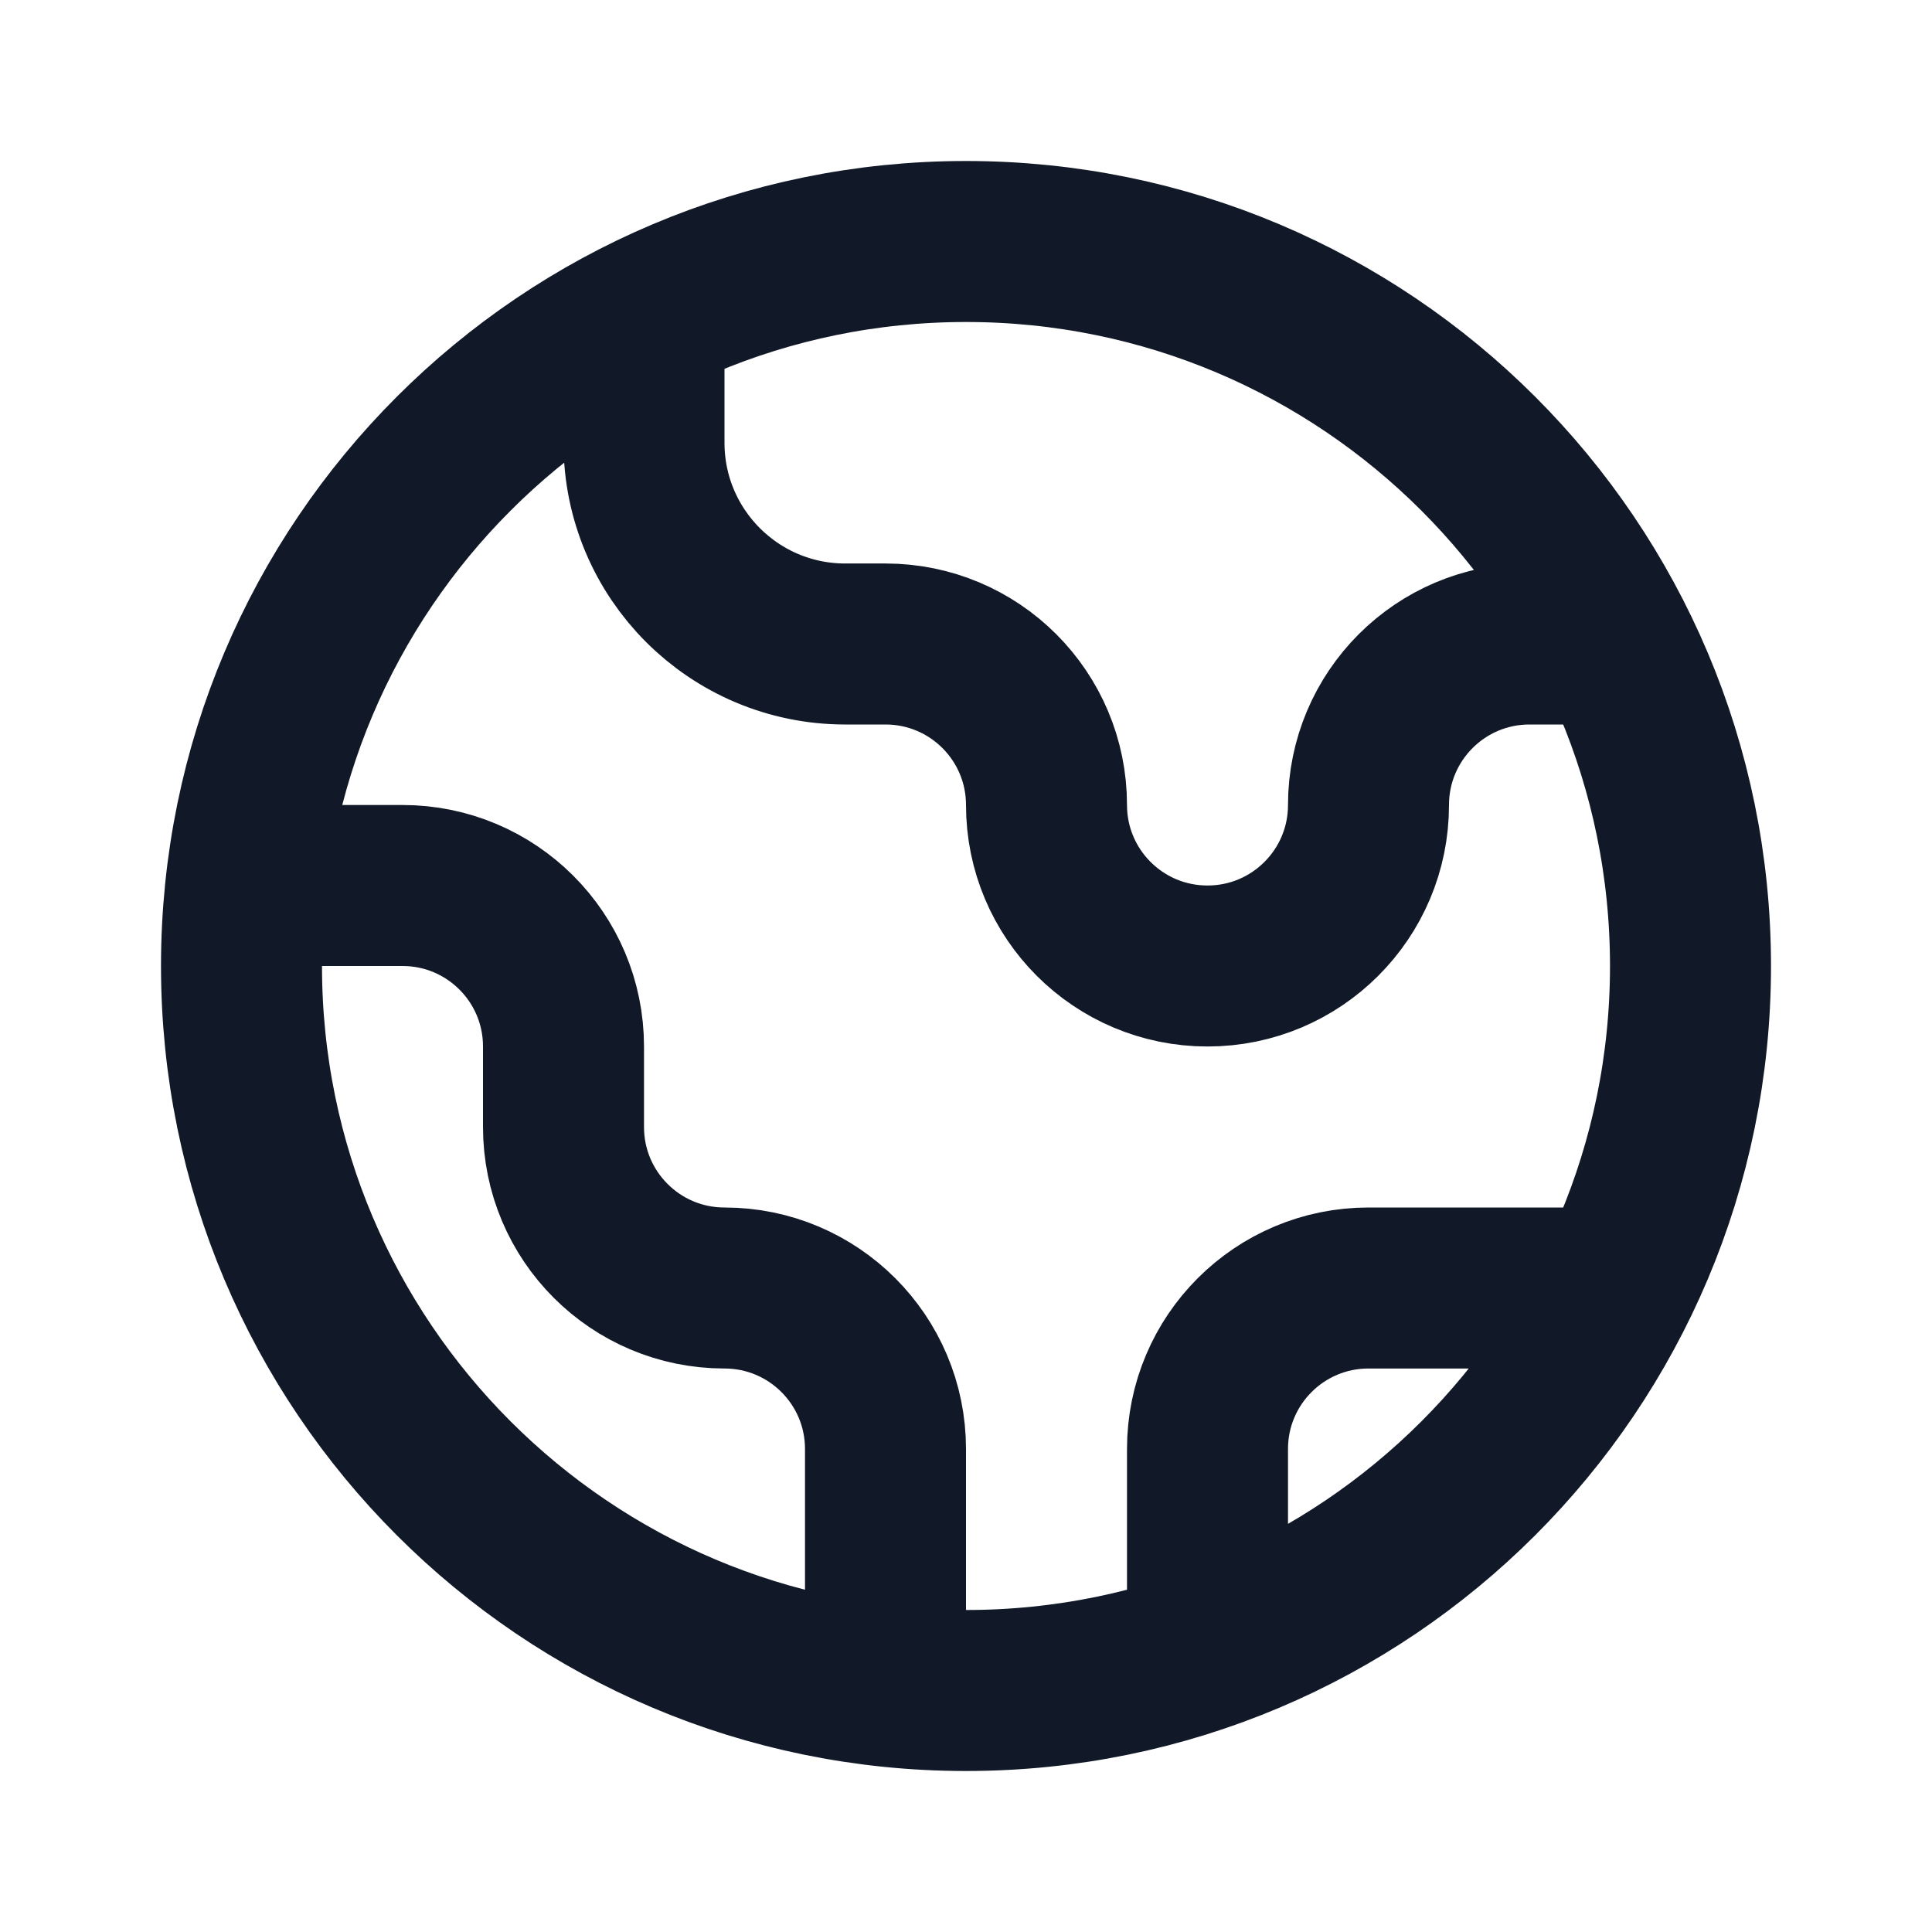
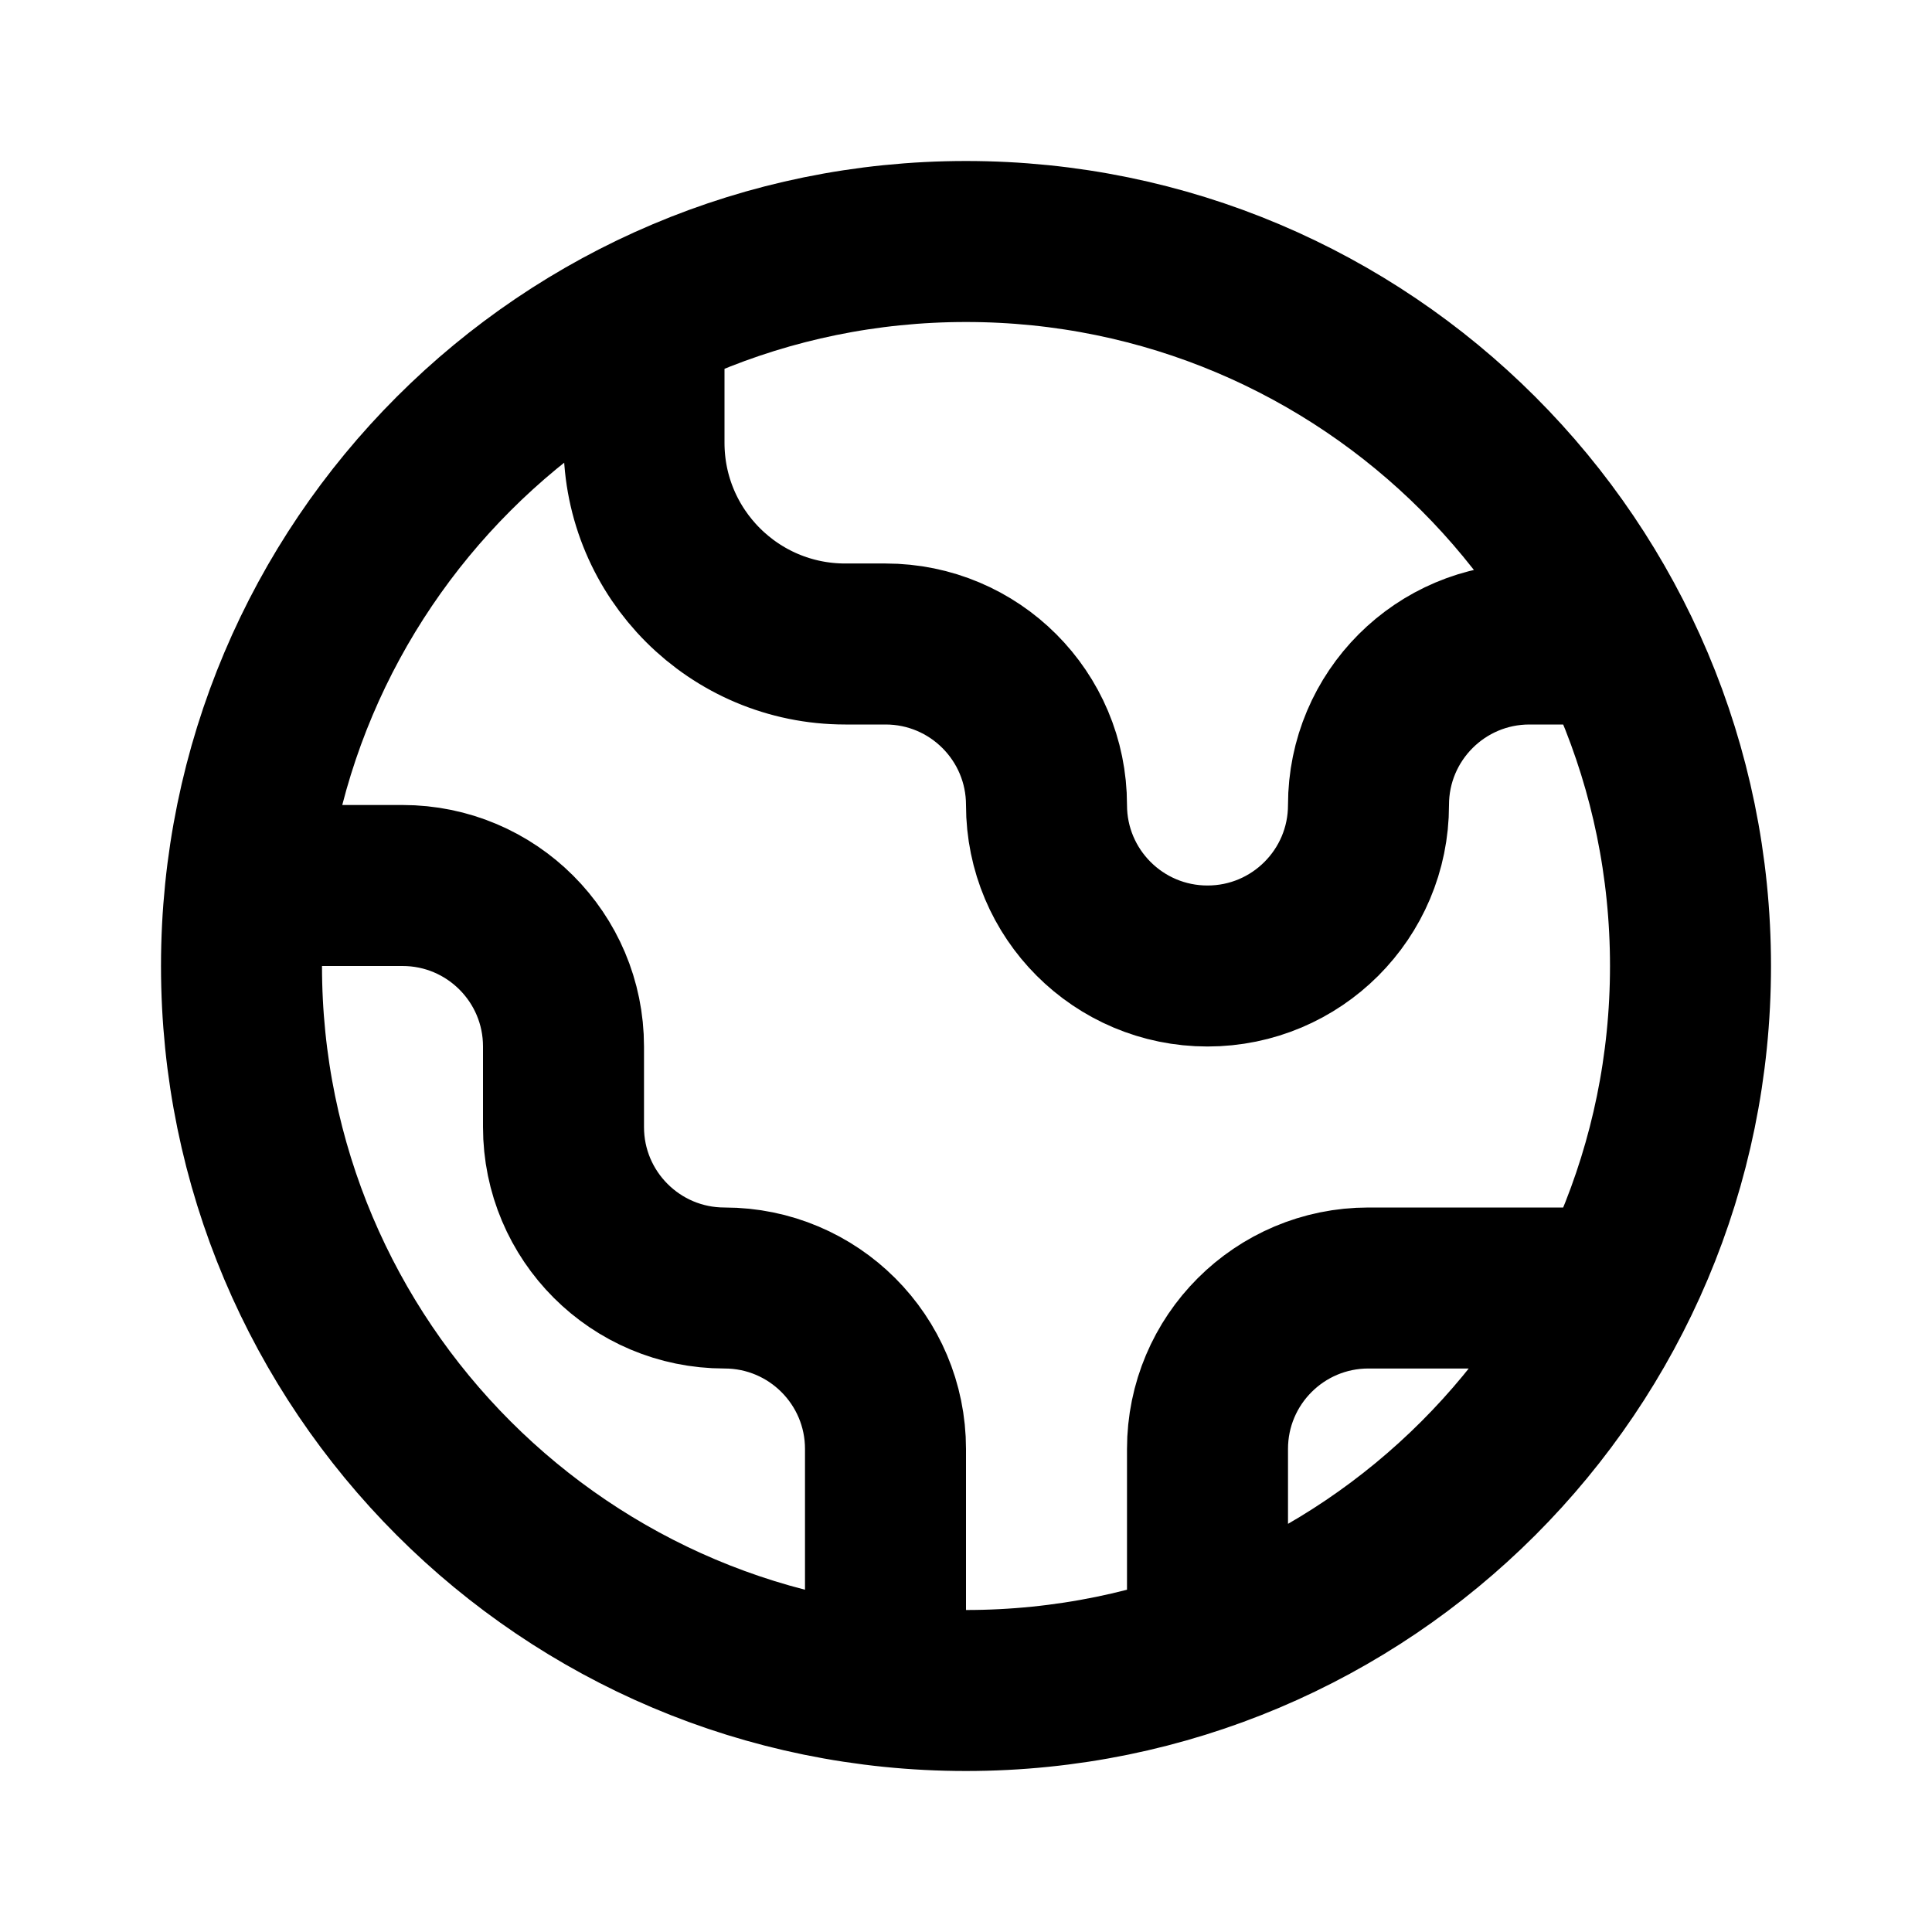
<svg xmlns="http://www.w3.org/2000/svg" viewBox="0 0 24 24" fill="none" class="stroke-current">
-   <path d="M3.055 11H5C6.105 11 7 11.895 7 13V14C7 15.105 7.895 16 9 16C10.105 16 11 16.895 11 18V20.945M8 3.936V5.5C8 6.881 9.119 8 10.5 8H11C12.105 8 13 8.895 13 10C13 11.105 13.895 12 15 12C16.105 12 17 11.105 17 10C17 8.895 17.895 8 19 8L20.064 8M15 20.488V18C15 16.895 15.895 16 17 16H20.064M21 12C21 16.971 16.971 21 12 21C7.029 21 3 16.971 3 12C3 7.029 7.029 3 12 3C16.971 3 21 7.029 21 12Z" stroke="#111827" stroke-width="2" stroke-linecap="round" stroke-linejoin="round" />
+   <path d="M3.055 11H5C6.105 11 7 11.895 7 13V14C7 15.105 7.895 16 9 16C10.105 16 11 16.895 11 18V20.945M8 3.936V5.5C8 6.881 9.119 8 10.5 8H11C12.105 8 13 8.895 13 10C13 11.105 13.895 12 15 12C16.105 12 17 11.105 17 10C17 8.895 17.895 8 19 8L20.064 8M15 20.488V18C15 16.895 15.895 16 17 16H20.064M21 12C21 16.971 16.971 21 12 21C7.029 21 3 16.971 3 12C3 7.029 7.029 3 12 3C16.971 3 21 7.029 21 12Z" stroke="#000000" stroke-width="2" stroke-linecap="round" stroke-linejoin="round" />
</svg>
